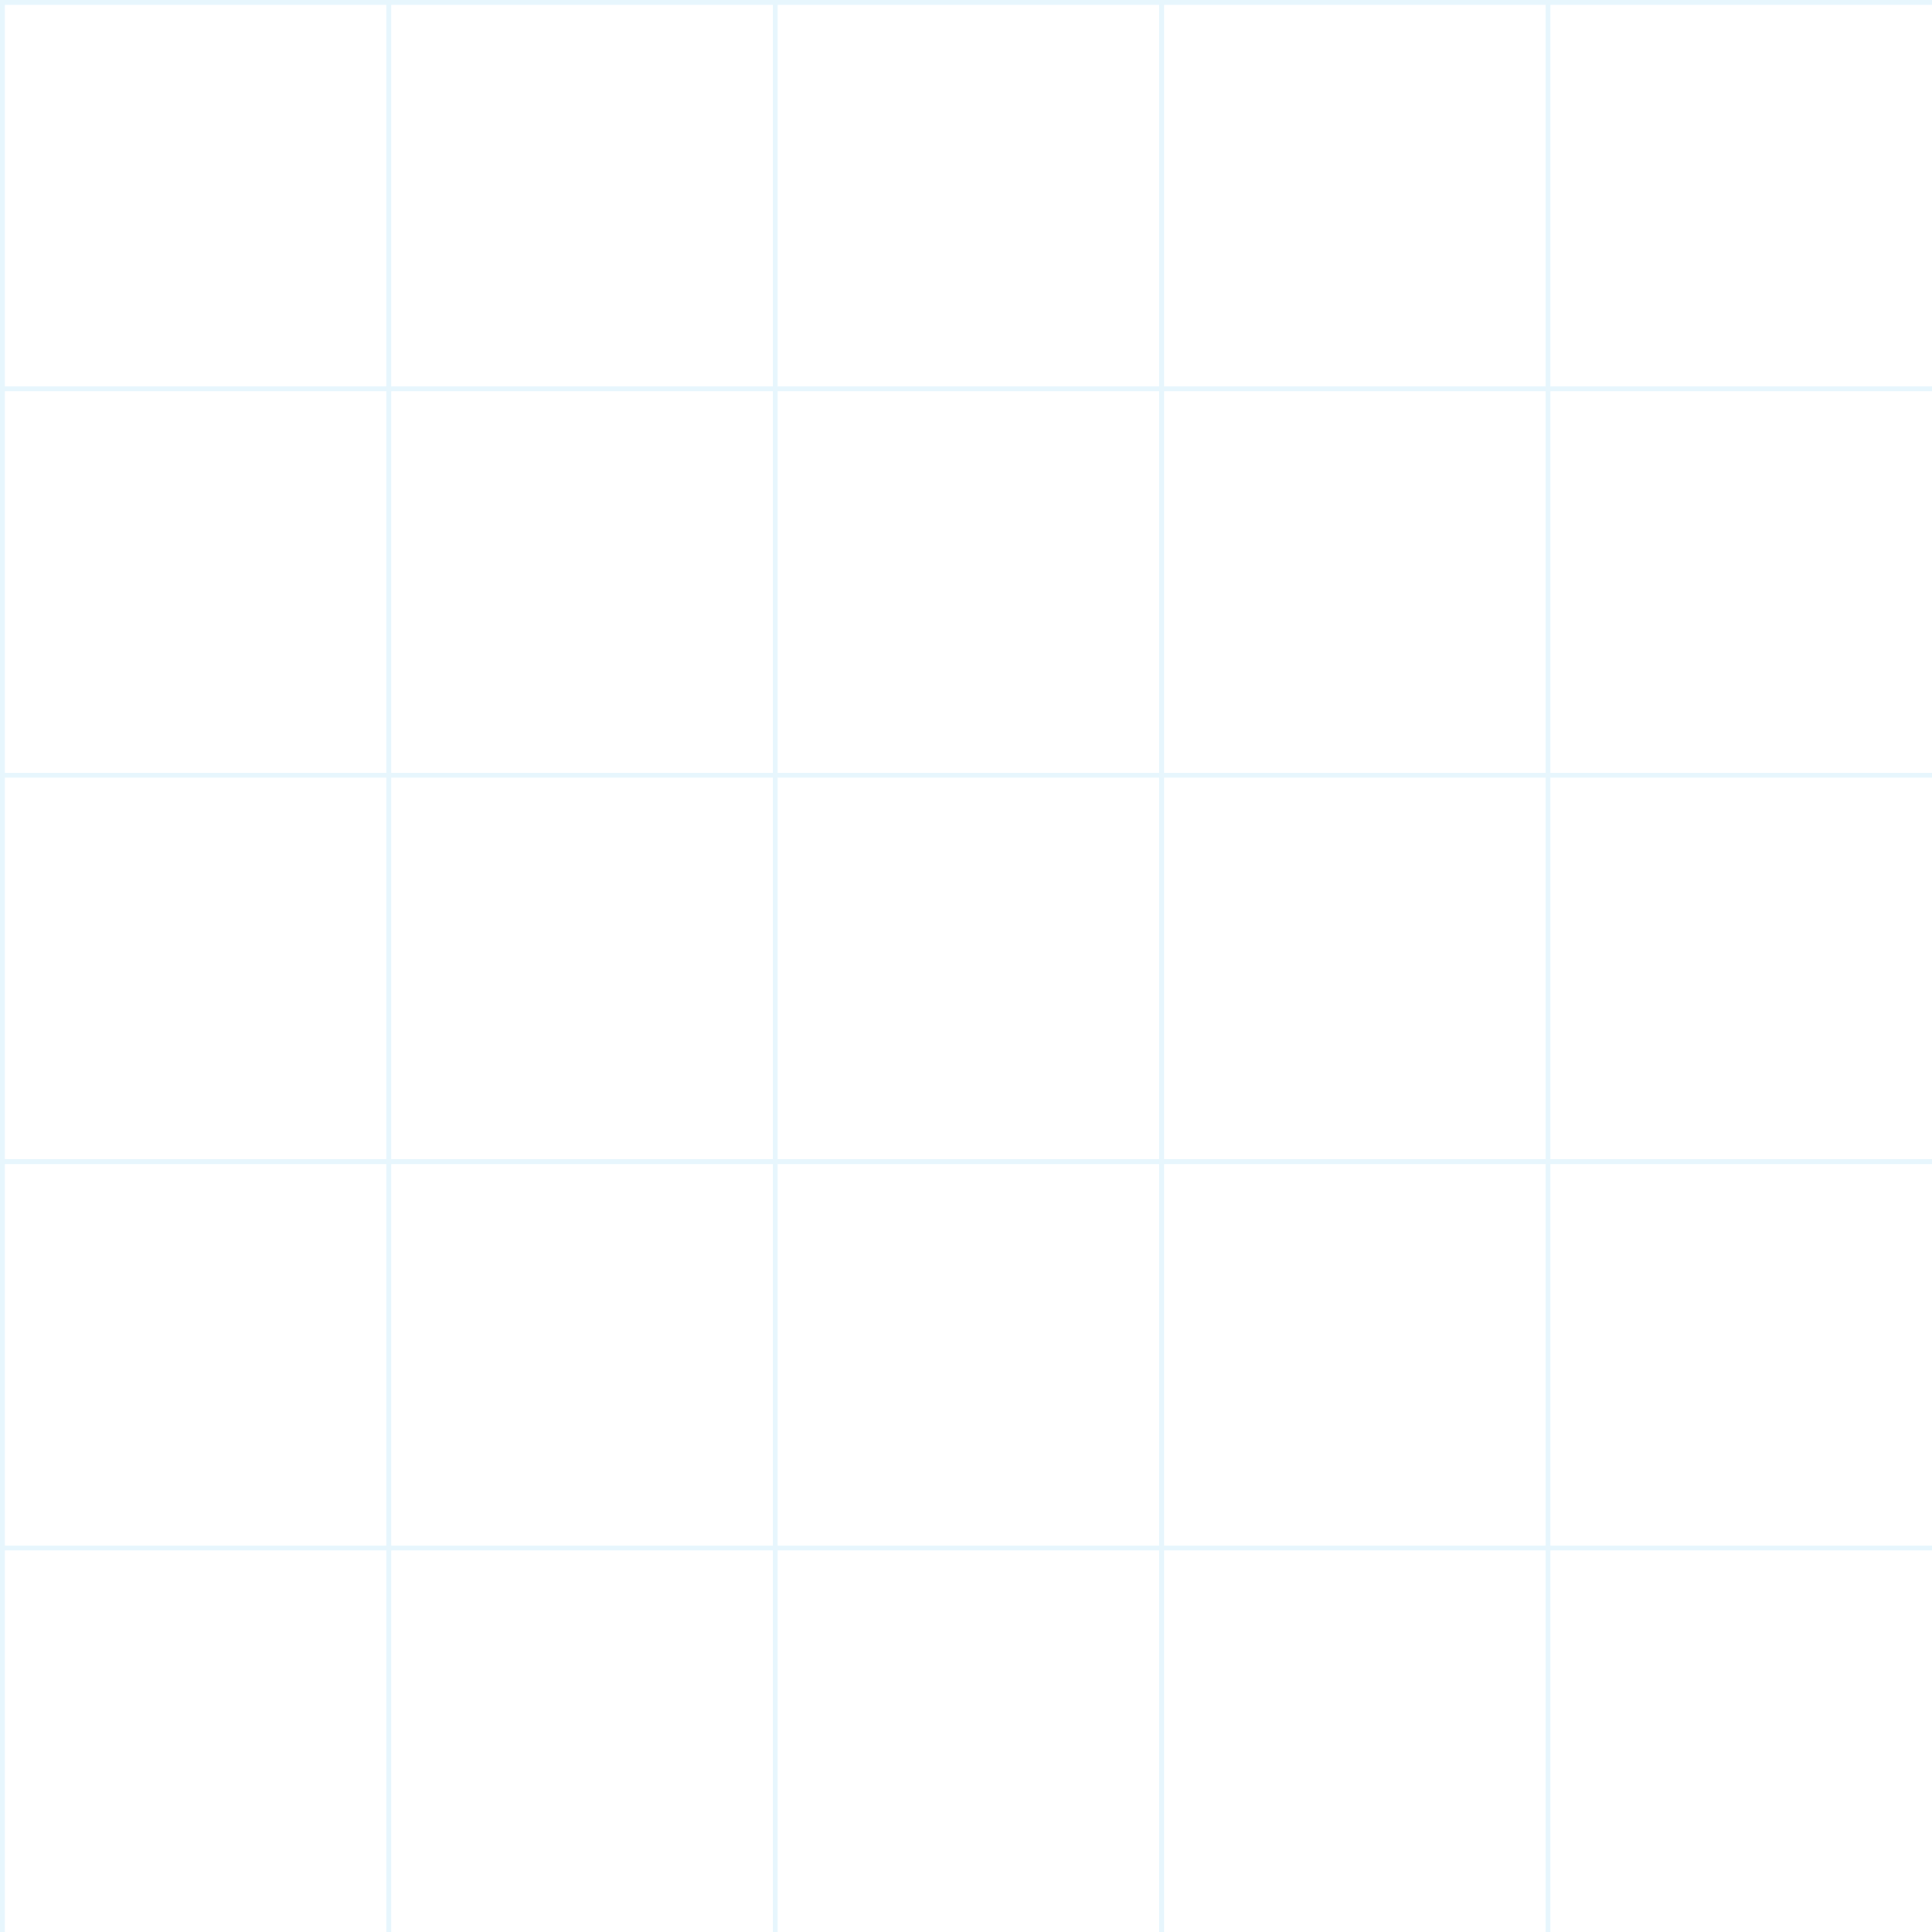
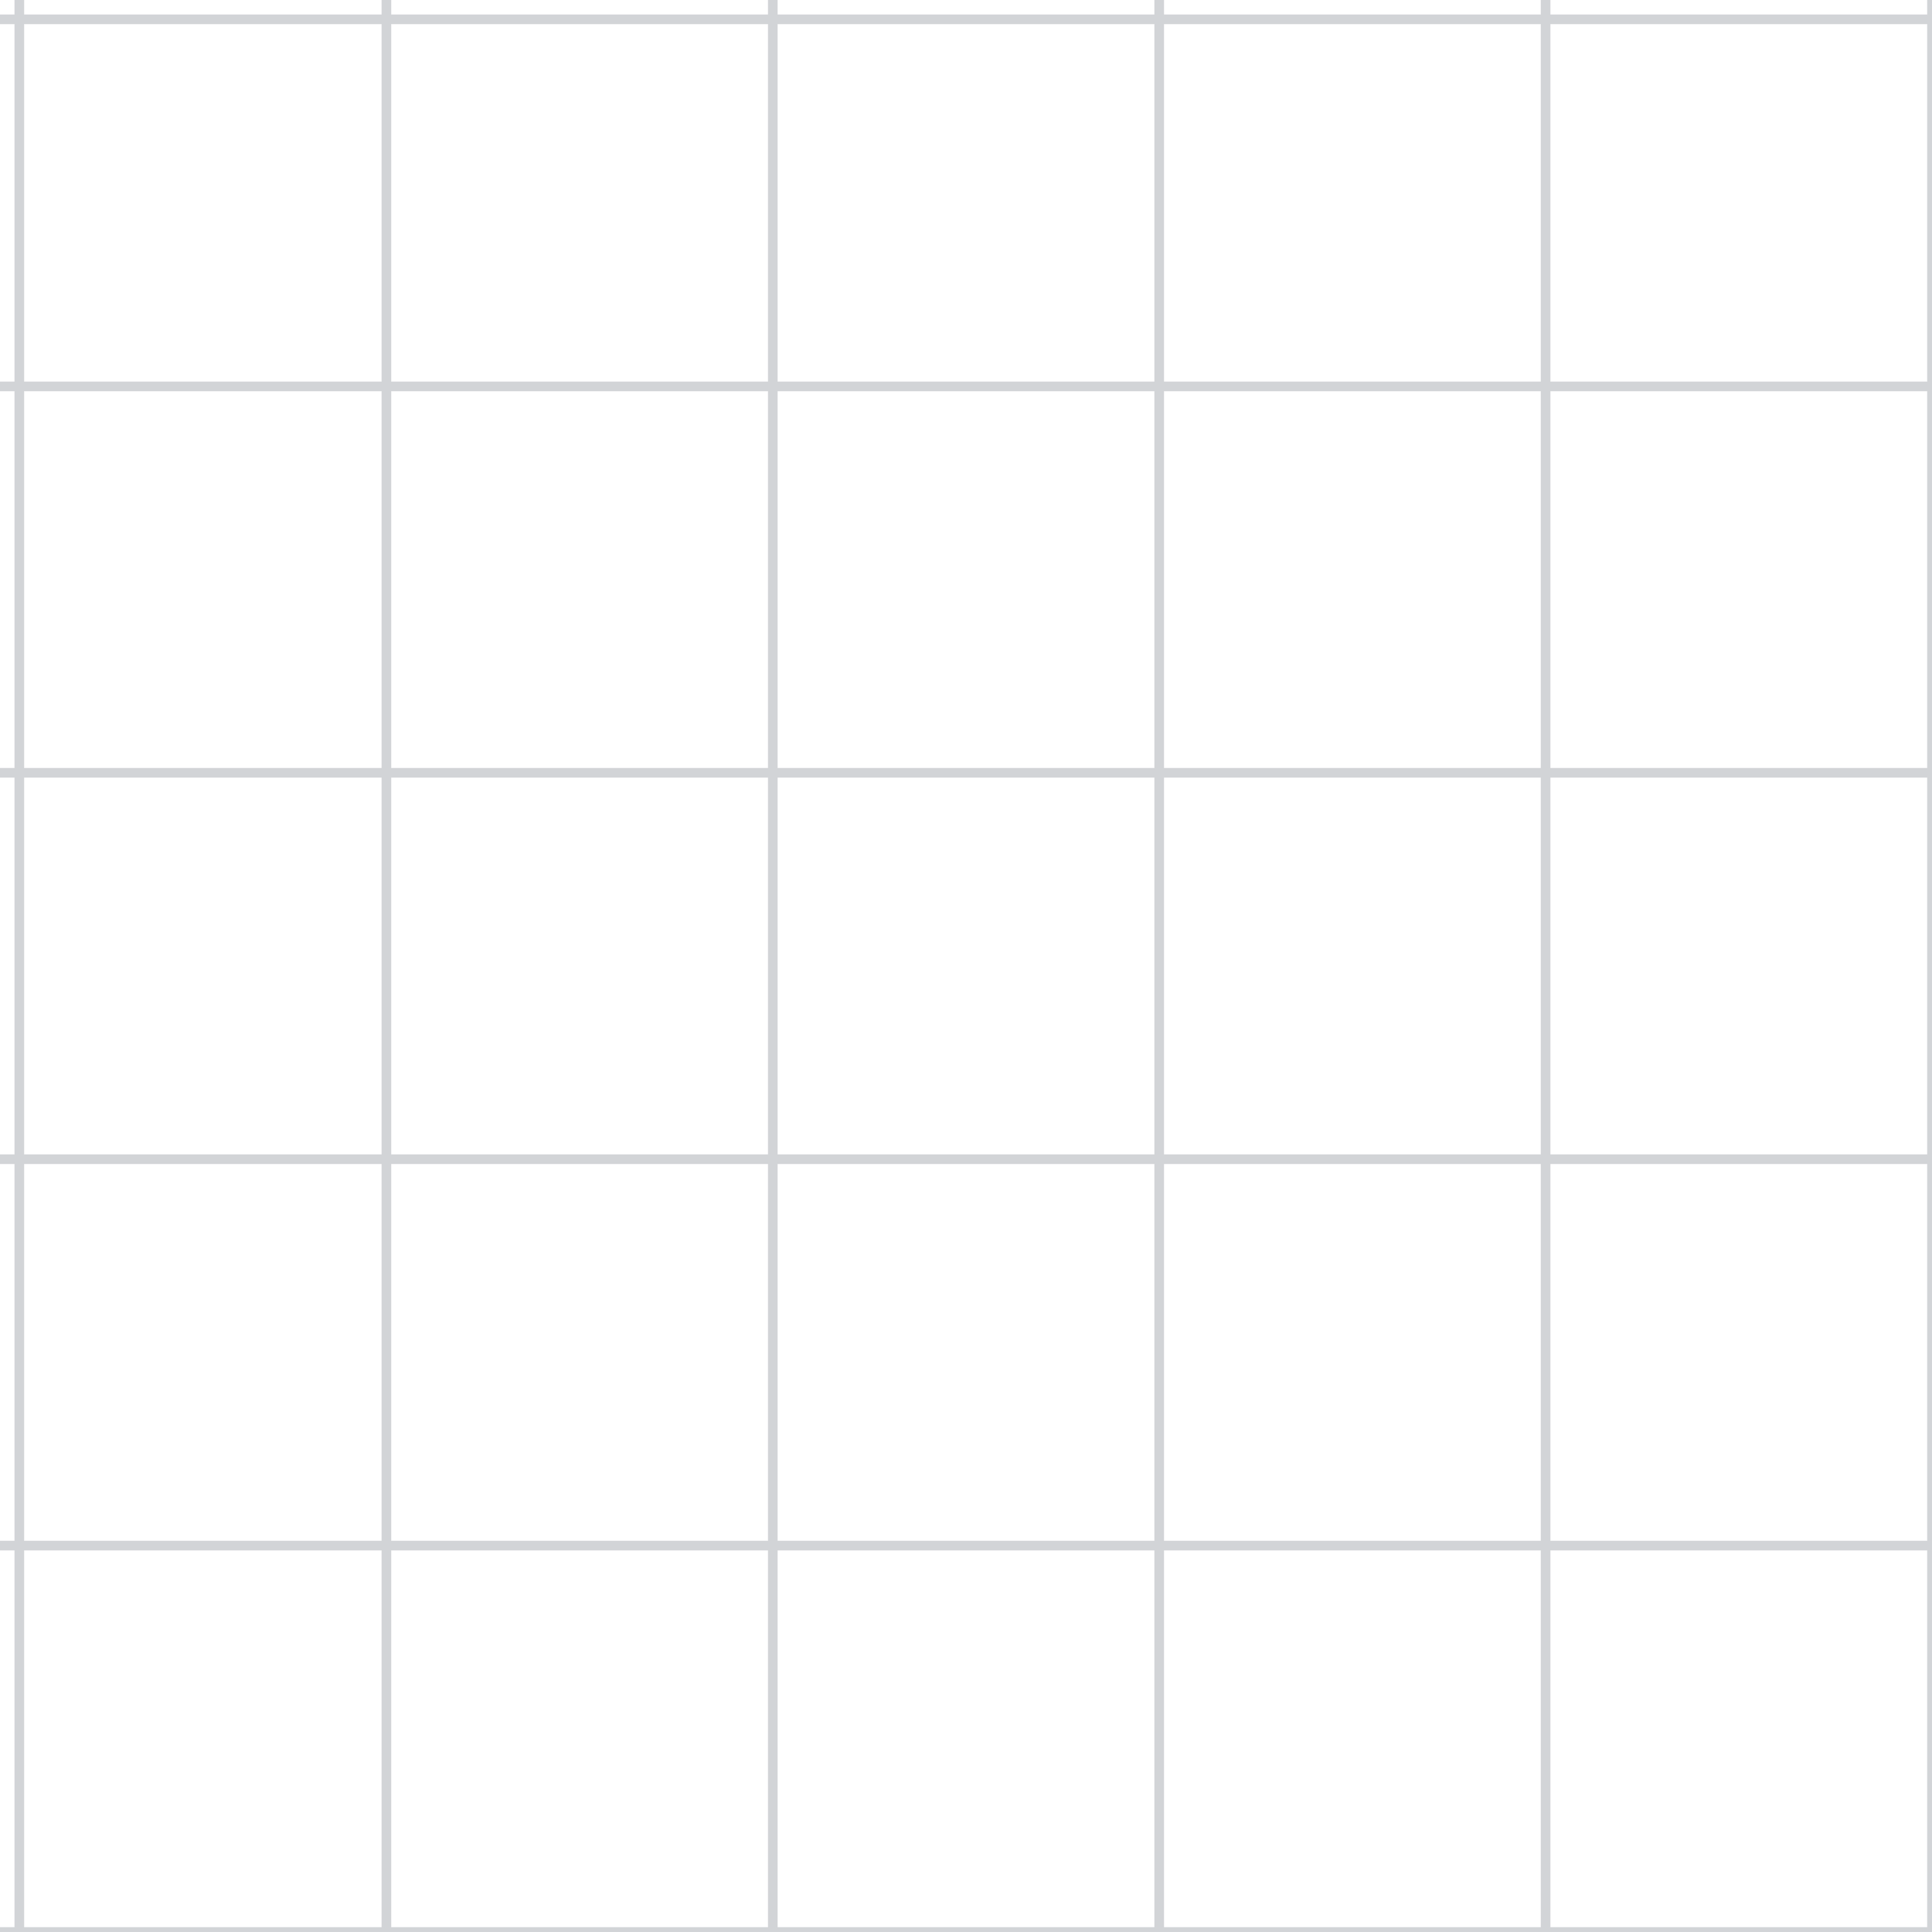
<svg xmlns="http://www.w3.org/2000/svg" width="100" height="100" viewBox="0 0 100 100" fill="none">
-   <pattern id="grid" width="20" height="20" patternUnits="userSpaceOnUse">
-     <path d="M 20 0 L 0 0 0 20" fill="none" stroke="rgba(14, 165, 233, 0.1)" stroke-width="0.5" />
-   </pattern>
-   <rect width="100" height="100" fill="url(#grid)" />
+   <path d="M1 0V100M20 0V100M40 0V100M60 0V100M80 0V100M100 0V100M0 1H100M0 20H100M0 40H100M0 60H100M0 80H100M0 100H100" stroke="rgb(30 41 59 / 0.2)" stroke-width="0.5" />
</svg>
